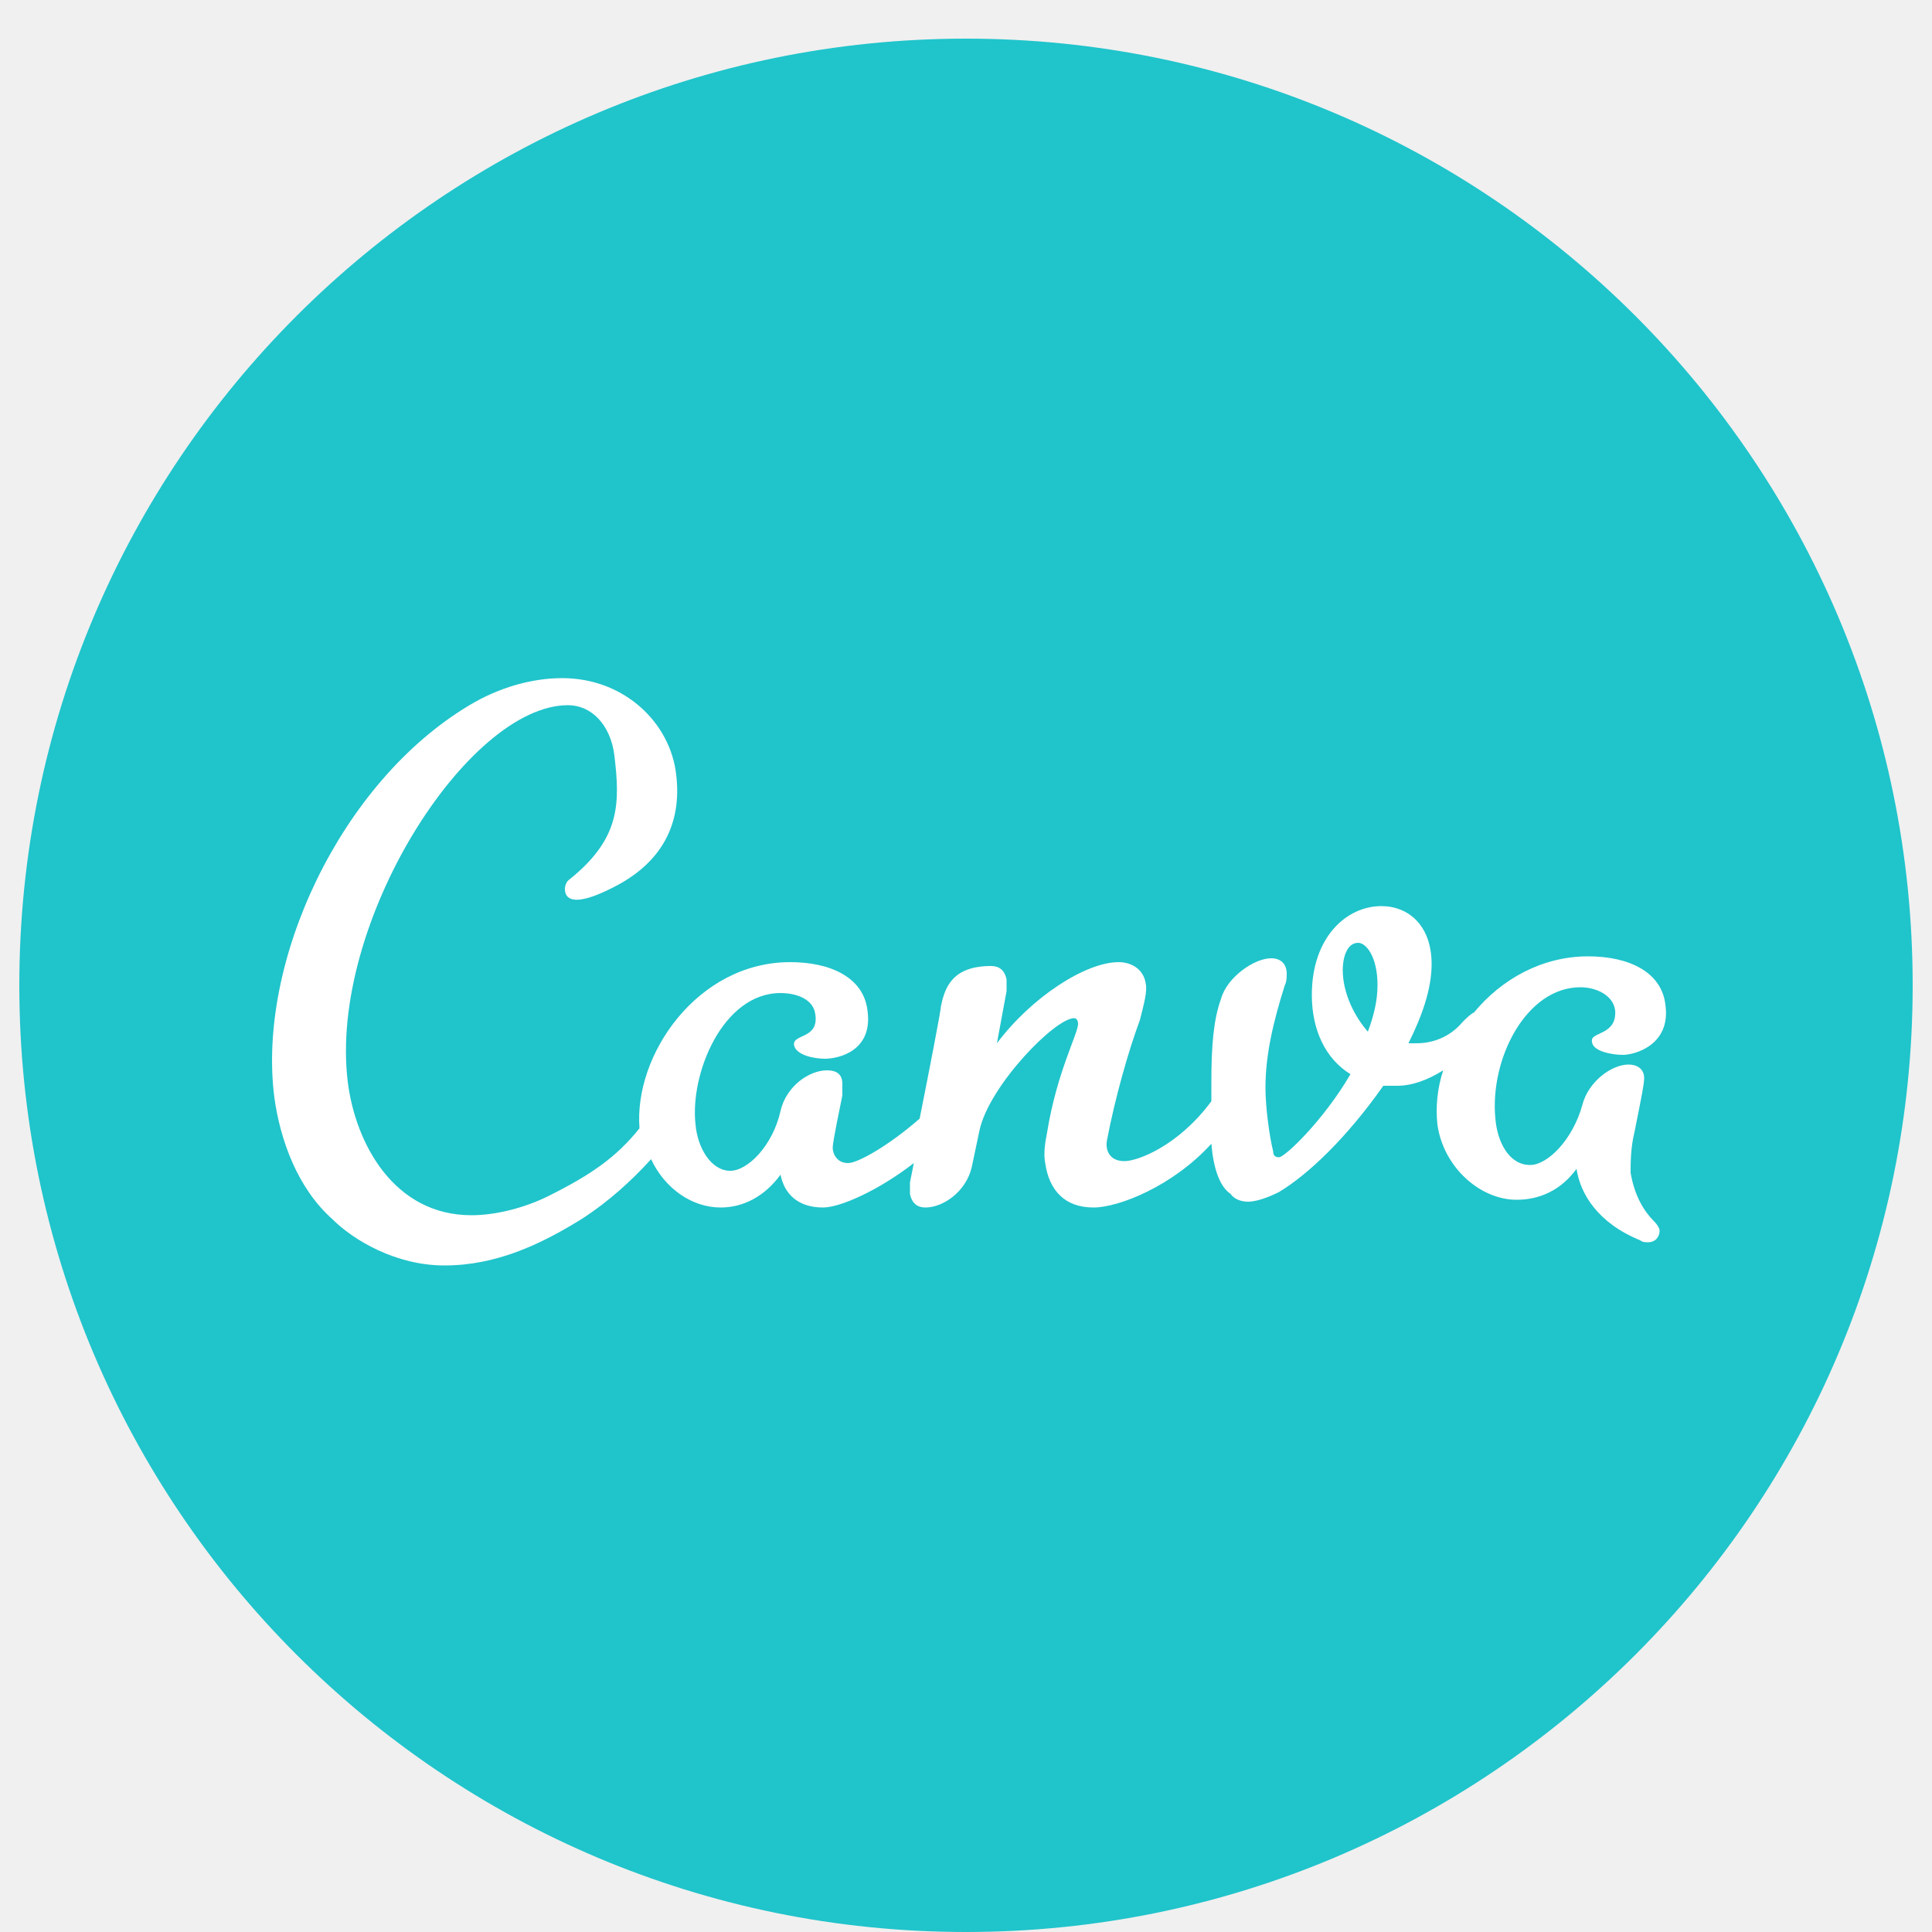
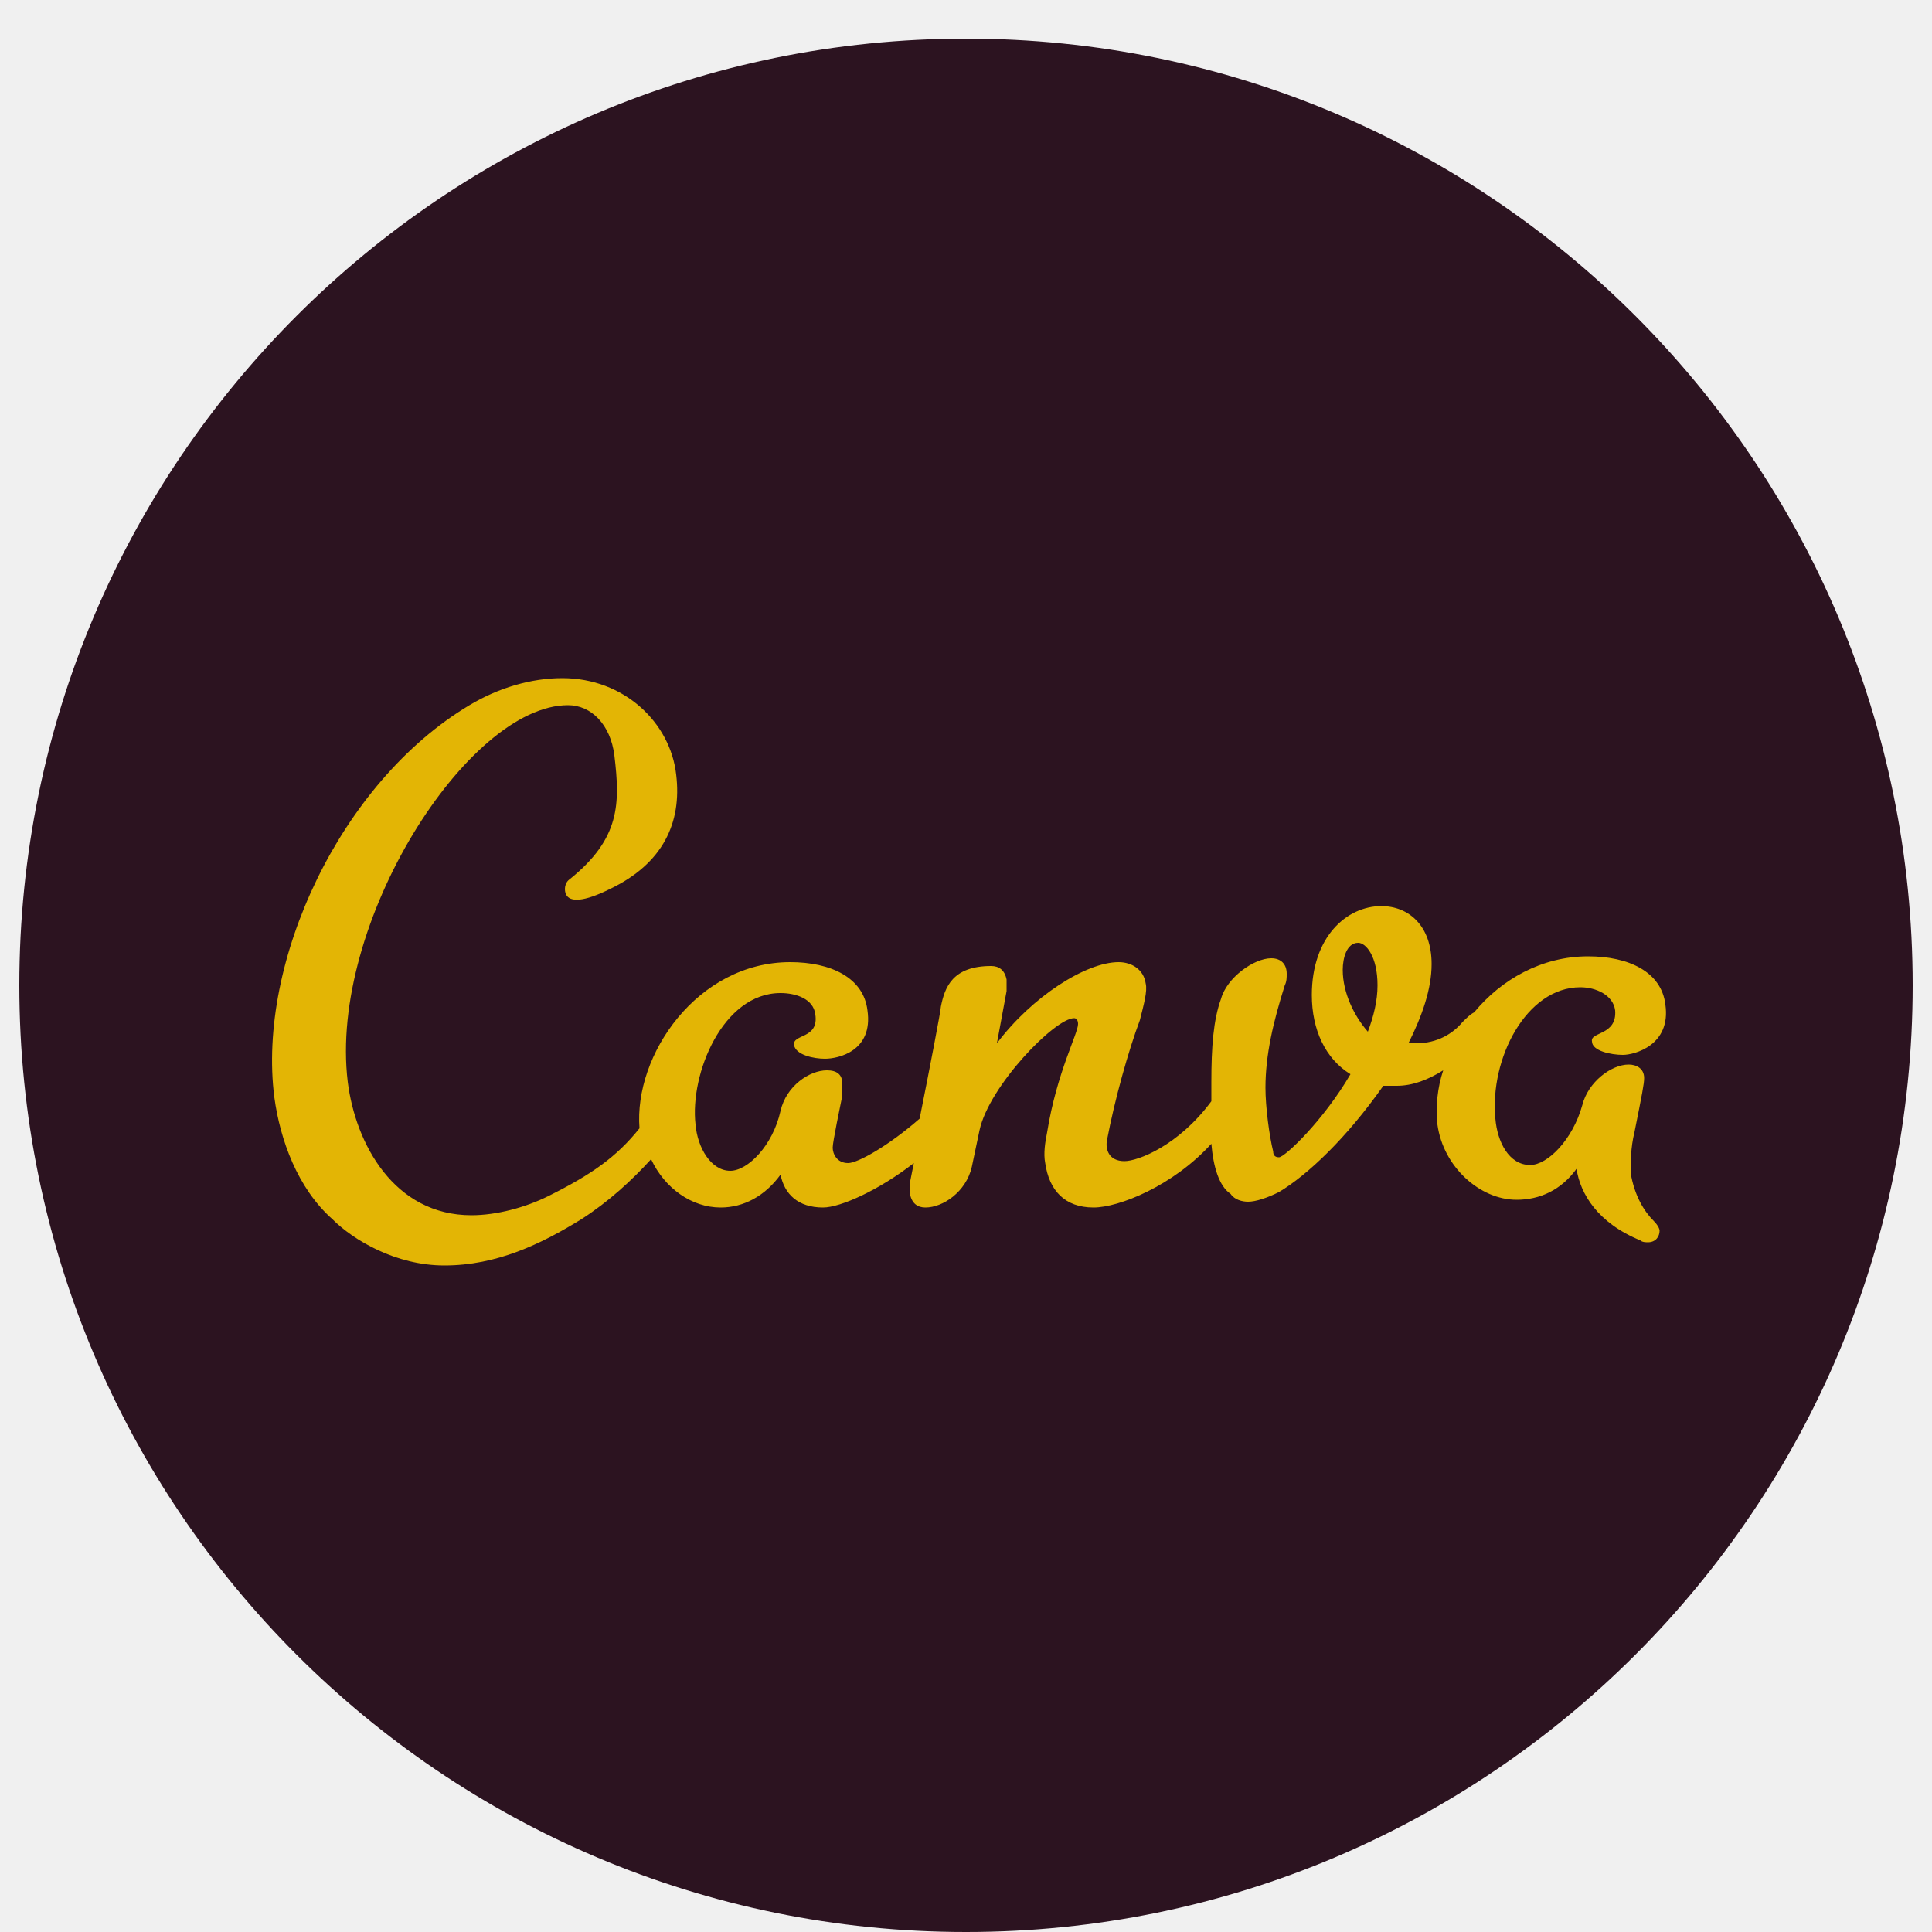
<svg xmlns="http://www.w3.org/2000/svg" version="1.1" id="Layer_1" x="0px" y="0px" viewBox="0 0 100 100" style="enable-background:new 0 0 100 100;" xml:space="preserve">
  <style type="text/css">
- 	.st0{fill:#20C4CB;}
- 	.st1{fill:#FFFFFF;}
+ 	.st0{fill:#2C1320;}
+ 	.st1{fill:#E3B505;}
</style>
  <g>
    <circle class="st0" cx="50" cy="51" r="49" />
    <path class="st1" d="M62.7,59.2c-2,2.2-4.8,3.3-6.1,3.3c-1.5,0-2.3-0.9-2.5-2.3c-0.1-0.5,0-1.1,0.1-1.6c0.5-3.1,1.6-5.1,1.6-5.6   c0-0.2-0.1-0.3-0.2-0.3c-1,0-4.4,3.5-4.9,5.8l-0.4,1.9c-0.3,1.3-1.5,2.1-2.4,2.1c-0.4,0-0.7-0.2-0.8-0.7c0-0.2,0-0.4,0-0.6l0.2-1   c-1.8,1.4-3.8,2.3-4.7,2.3c-1.3,0-2-0.7-2.2-1.7c-0.8,1.1-1.9,1.7-3.1,1.7c-1.5,0-2.9-1-3.6-2.5c-1,1.1-2.2,2.2-3.6,3.1   c-2.1,1.3-4.4,2.4-7.1,2.4c-2.5,0-4.7-1.3-5.8-2.4c-1.8-1.6-2.7-4.1-3-6.3c-0.9-7,3.4-16.3,10.1-20.3c1.5-0.9,3.2-1.4,4.8-1.4   c3.2,0,5.6,2.3,5.9,5c0.3,2.5-0.7,4.6-3.4,5.9c-1.4,0.7-2.1,0.7-2.3,0.3c-0.1-0.2-0.1-0.6,0.2-0.8c2.6-2.1,2.6-3.9,2.3-6.4   c-0.2-1.6-1.2-2.6-2.4-2.6C24.2,36.5,17,47.8,18,56c0.4,3.2,2.4,6.9,6.4,6.9c1.3,0,2.8-0.4,4-1c2.2-1.1,3.5-2,4.7-3.5   c-0.3-3.8,3-8.6,7.8-8.6c2.1,0,3.8,0.8,4,2.5c0.3,2.1-1.5,2.5-2.2,2.5c-0.6,0-1.5-0.2-1.6-0.7c-0.1-0.6,1.3-0.3,1.1-1.6   c-0.1-0.8-1-1.1-1.8-1.1c-3,0-4.7,4.2-4.4,6.8c0.1,1.2,0.8,2.4,1.8,2.4c0.9,0,2.2-1.3,2.6-3.1c0.3-1.3,1.5-2.1,2.4-2.1   c0.5,0,0.8,0.2,0.8,0.7c0,0.2,0,0.4,0,0.6c-0.1,0.5-0.5,2.4-0.5,2.7c0,0.3,0.2,0.8,0.8,0.8c0.5,0,2.1-0.9,3.7-2.3   c0.5-2.5,1.1-5.6,1.1-5.8c0.2-1,0.6-2.1,2.6-2.1c0.4,0,0.7,0.2,0.8,0.7c0,0.2,0,0.4,0,0.6L51.6,54c1.8-2.4,4.6-4.2,6.3-4.2   c0.7,0,1.3,0.4,1.4,1.1c0.1,0.4-0.1,1.1-0.3,1.9c-0.6,1.6-1.3,4.1-1.7,6.2c-0.1,0.5,0.1,1.1,0.9,1.1c0.7,0,2.8-0.8,4.5-3.1   c0-0.3,0-0.6,0-1c0-1.8,0.1-3.2,0.5-4.3c0.3-1.1,1.7-2.1,2.6-2.1c0.5,0,0.8,0.3,0.8,0.8c0,0.2,0,0.4-0.1,0.6c-0.6,1.9-1,3.6-1,5.3   c0,1,0.2,2.5,0.4,3.3c0,0.2,0.1,0.3,0.3,0.3c0.3,0,2.3-1.9,3.7-4.3c-1.3-0.8-2-2.3-2-4.1c0-3,1.8-4.6,3.6-4.6c1.4,0,2.6,1,2.6,3   c0,1.3-0.5,2.7-1.2,4.1c0,0,0.3,0,0.4,0c1.1,0,1.9-0.5,2.4-1.1c0.2-0.2,0.4-0.4,0.6-0.5c1.4-1.7,3.5-2.9,5.9-2.9   c2.1,0,3.8,0.8,4,2.5c0.3,2.1-1.6,2.6-2.2,2.6c-0.6,0-1.6-0.2-1.6-0.7c-0.1-0.5,1.3-0.3,1.2-1.6c-0.1-0.8-1-1.2-1.8-1.2   c-2.8,0-4.7,3.7-4.4,6.8c0.1,1.2,0.7,2.4,1.8,2.4c0.9,0,2.2-1.3,2.7-3.1c0.3-1.2,1.5-2.1,2.4-2.1c0.4,0,0.8,0.2,0.8,0.7   c0,0.3-0.1,0.8-0.5,2.8c-0.2,0.8-0.2,1.6-0.2,2.1c0.2,1.2,0.7,2,1.2,2.5c0.2,0.2,0.3,0.4,0.3,0.5c0,0.3-0.2,0.6-0.6,0.6   c-0.1,0-0.3,0-0.4-0.1c-2.2-0.9-3.1-2.4-3.3-3.7c-0.8,1.1-1.9,1.6-3.1,1.6c-1.9,0-3.8-1.7-4.1-3.9c-0.1-0.9,0-1.9,0.3-2.8   c-0.8,0.5-1.6,0.8-2.4,0.8c-0.3,0-0.5,0-0.7,0c-1.9,2.7-3.9,4.6-5.4,5.5c-0.6,0.3-1.2,0.5-1.6,0.5c-0.3,0-0.7-0.1-0.9-0.4   C63.1,61.4,62.8,60.4,62.7,59.2L62.7,59.2z M69.5,50.2c0,1.2,0.6,2.4,1.3,3.2c0.3-0.8,0.5-1.6,0.5-2.4c0-1.5-0.6-2.2-1-2.2   C69.7,48.8,69.5,49.6,69.5,50.2z" />
  </g>
</svg>
